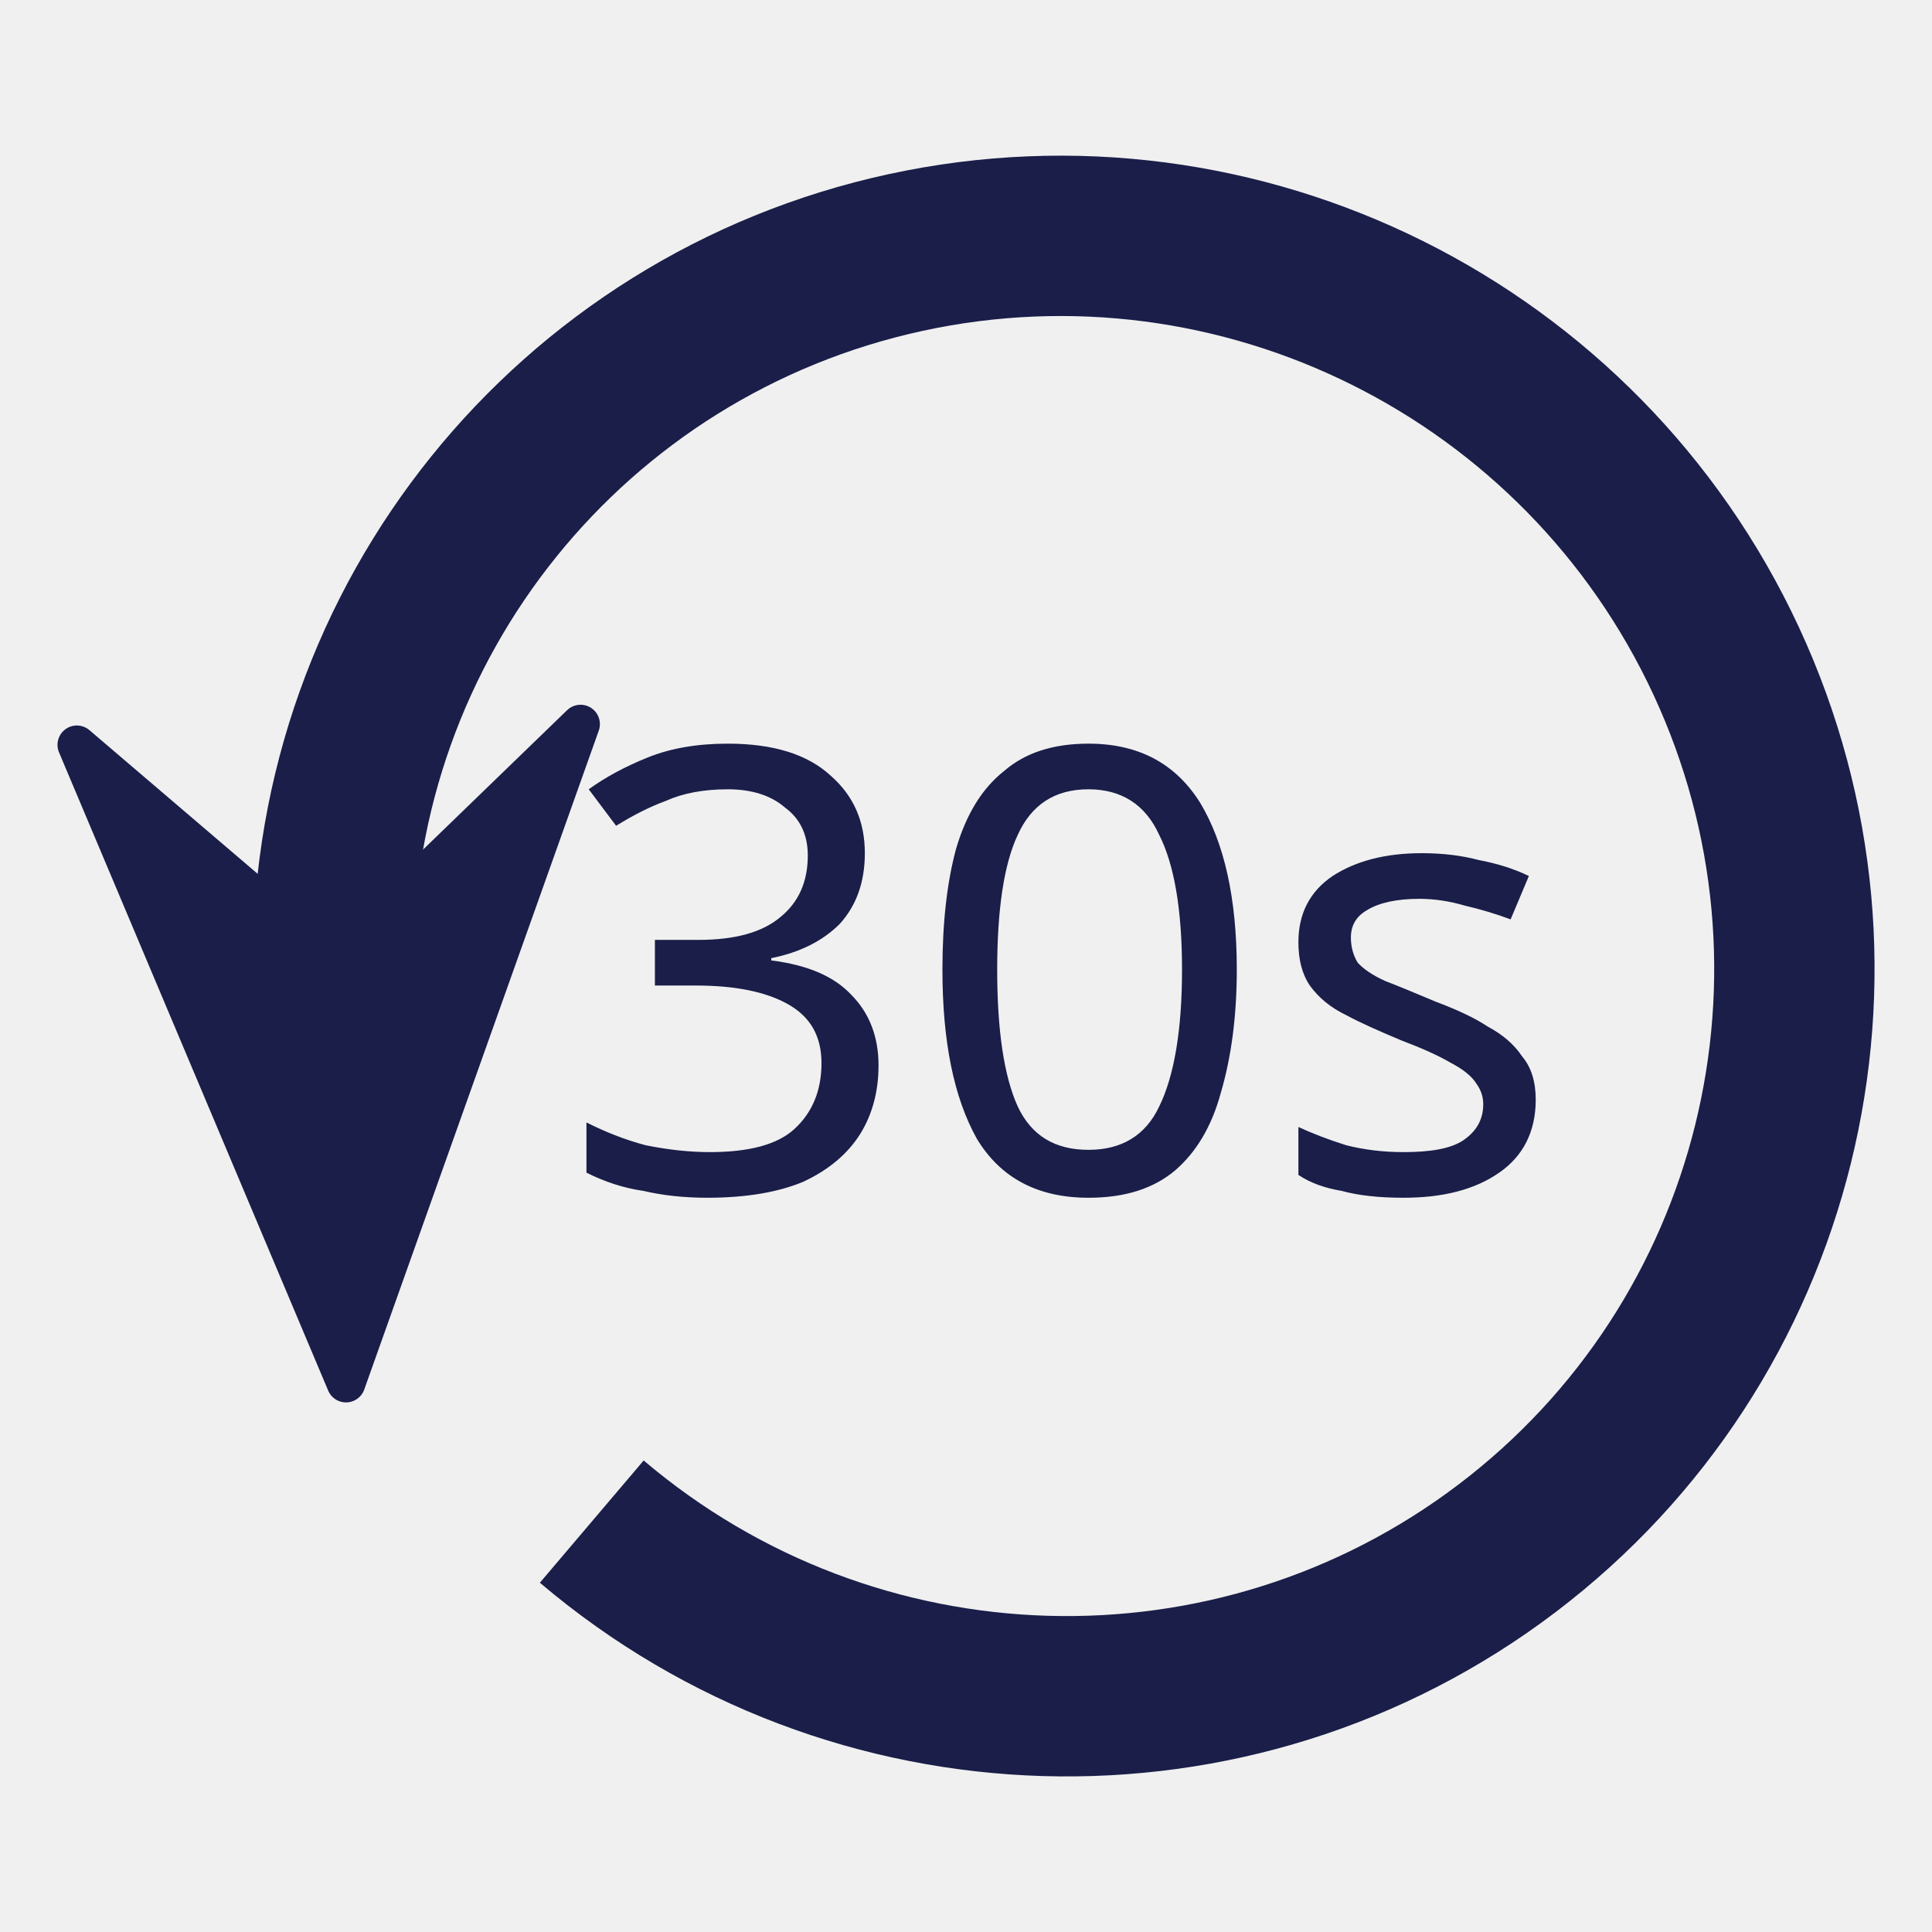
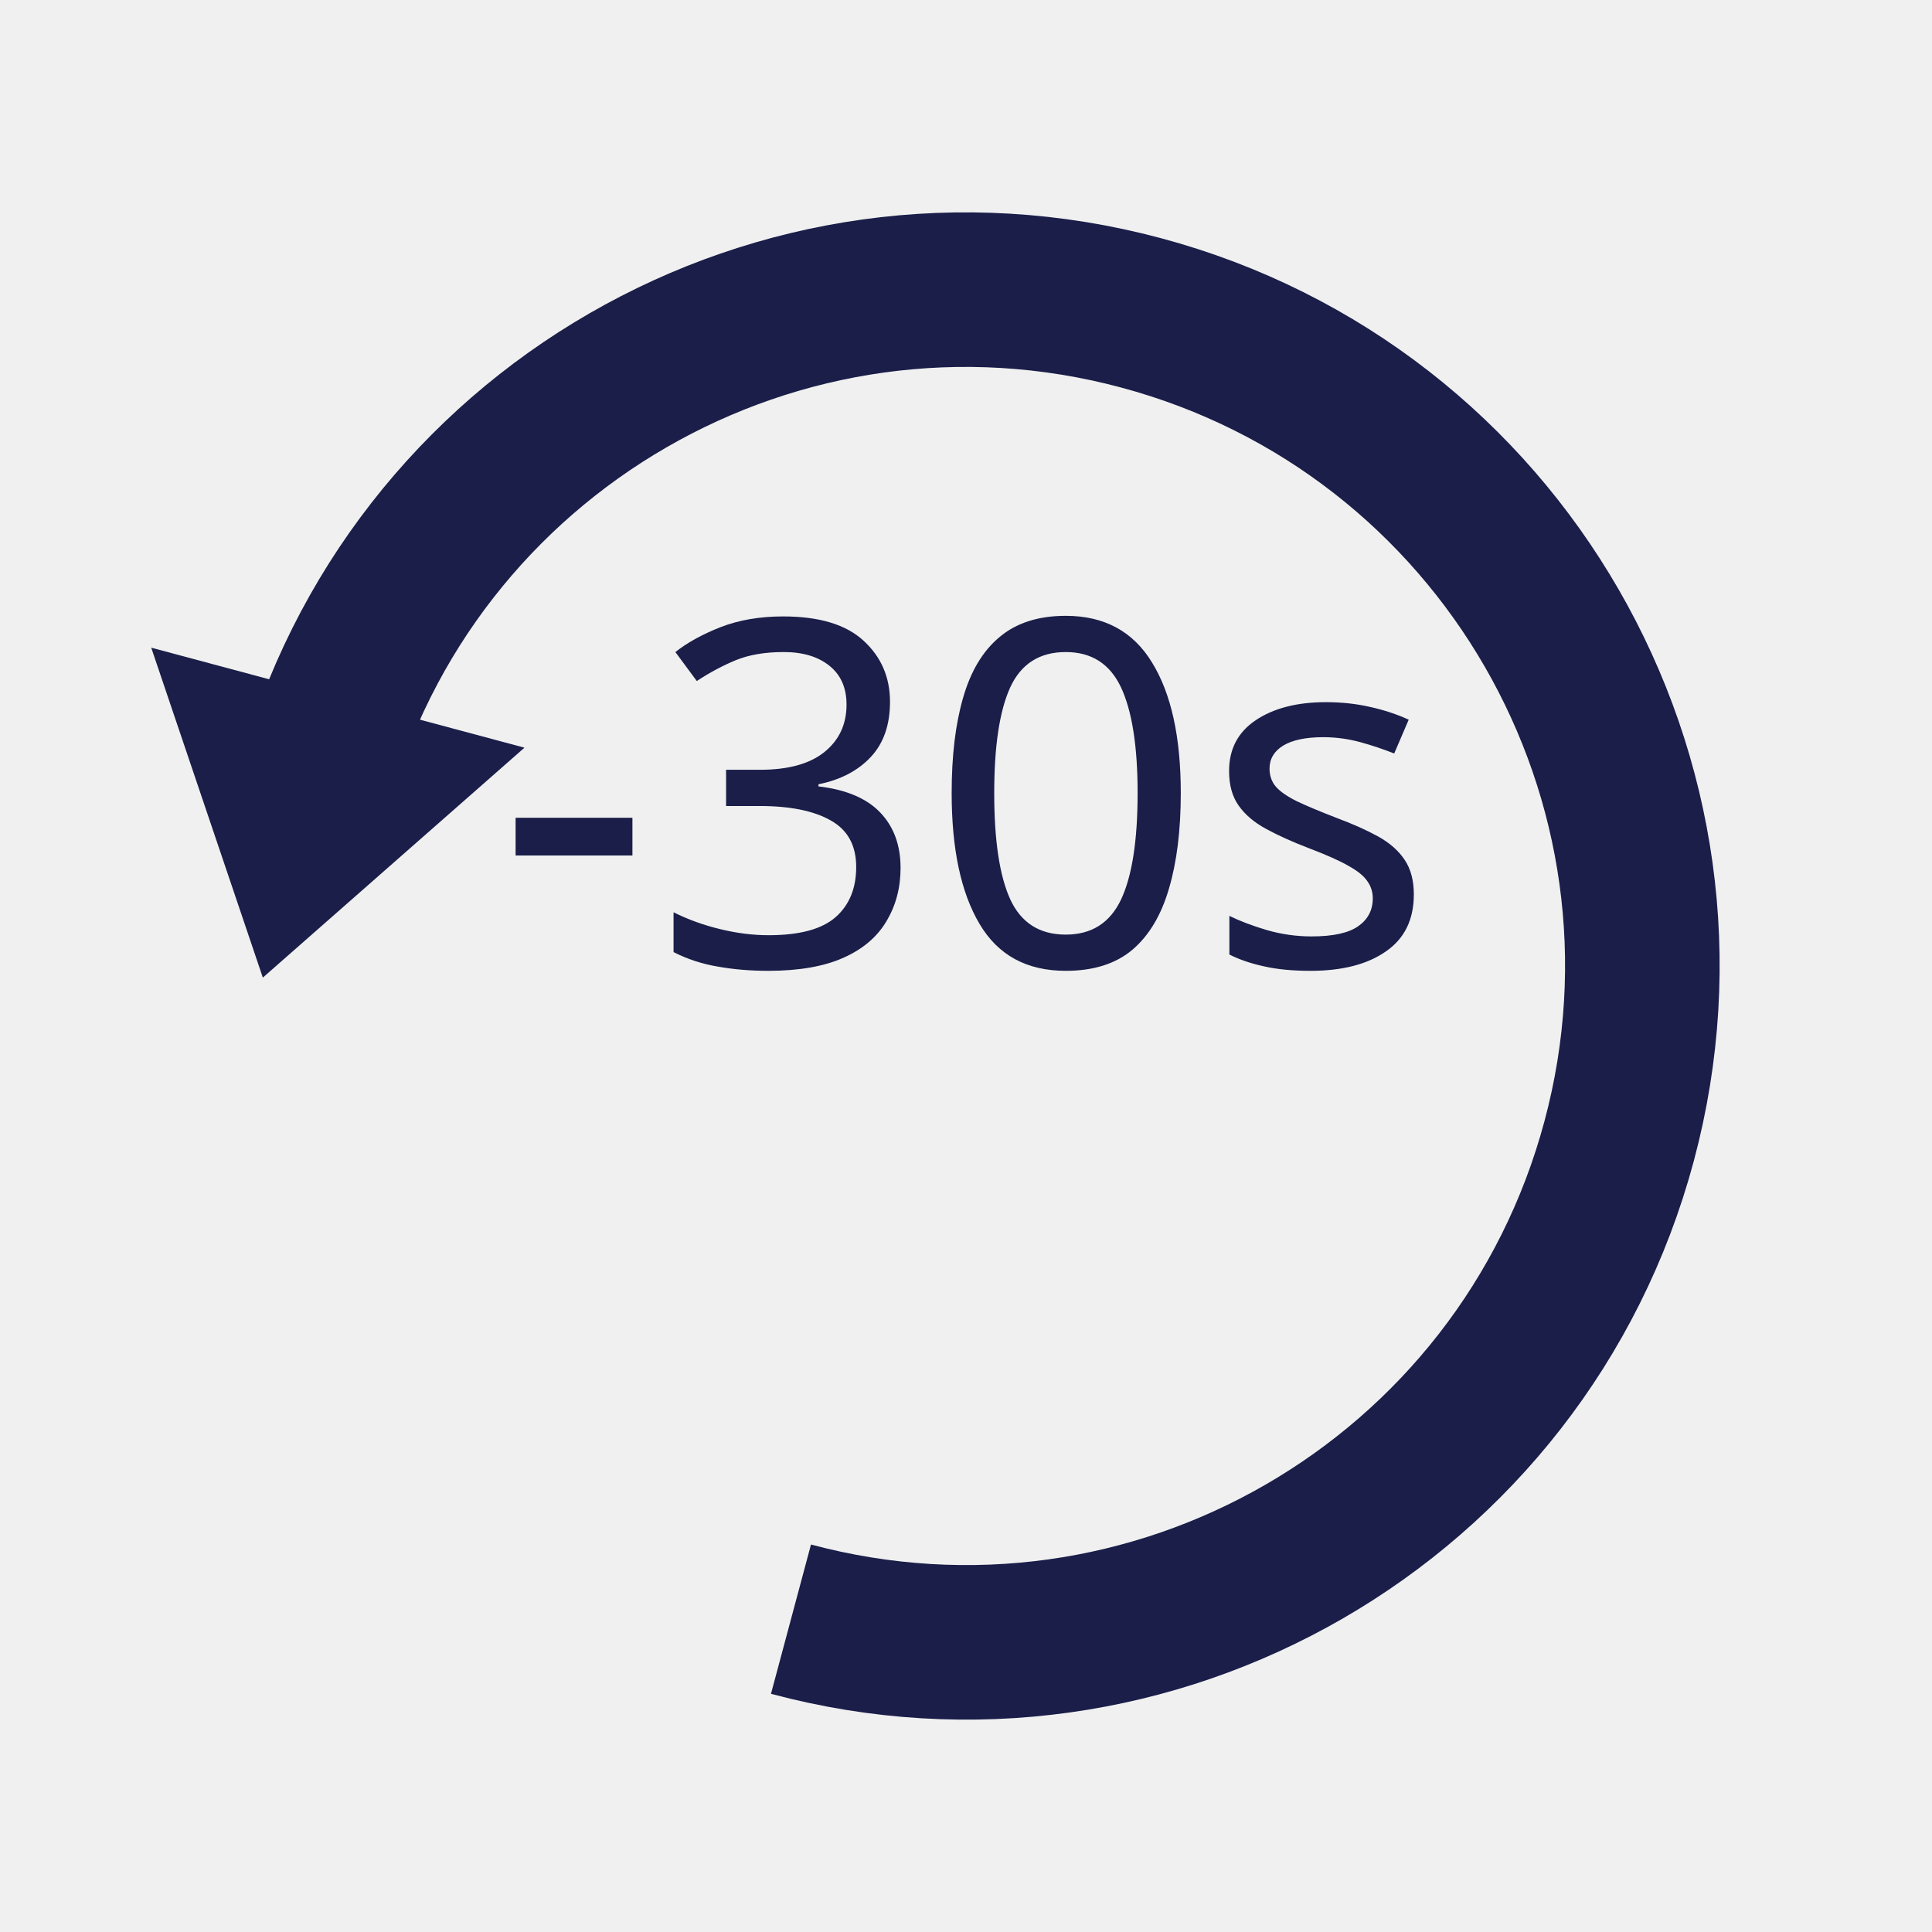
- <svg xmlns="http://www.w3.org/2000/svg" width="50" height="50" viewBox="0 0 13.229 13.229" version="1.1" id="svg8">
-   <defs id="defs2">
-     <marker orient="auto" refY="0" refX="0" id="marker5827" style="overflow:visible">
-       <path id="path5825" style="fill:#818181;fill-opacity:1;fill-rule:evenodd;stroke:#818181;stroke-width:0.625;stroke-linejoin:round;stroke-opacity:1" d="M 8.719,4.034 -2.207,0.016 8.719,-4.002 c -1.745,2.372 -1.735,5.617 -6e-7,8.035 z" transform="matrix(0.3,0,0,0.3,-0.69,0)" />
-     </marker>
-     <marker orient="auto" refY="0" refX="0" id="EmptyTriangleInM" style="overflow:visible">
-       <path id="path4715" d="M 5.77,0 -2.88,5 V -5 Z" style="fill:#ffffff;fill-rule:evenodd;stroke:#818181;stroke-width:1pt;stroke-opacity:1" transform="matrix(-0.4,0,0,-0.4,1.8,0)" />
-     </marker>
-     <marker orient="auto" refY="0" refX="0" id="Arrow1Mstart" style="overflow:visible">
-       <path id="path4567" d="M 0,0 5,-5 -12.5,0 5,5 Z" style="fill:#818181;fill-opacity:1;fill-rule:evenodd;stroke:#818181;stroke-width:1pt;stroke-opacity:1" transform="matrix(0.4,0,0,0.4,4,0)" />
-     </marker>
-     <marker orient="auto" refY="0" refX="0" id="Arrow2Sstart" style="overflow:visible">
-       <path id="path4591" style="fill:#818181;fill-opacity:1;fill-rule:evenodd;stroke:#818181;stroke-width:0.625;stroke-linejoin:round;stroke-opacity:1" d="M 8.719,4.034 -2.207,0.016 8.719,-4.002 c -1.745,2.372 -1.735,5.617 -6e-7,8.035 z" transform="matrix(0.3,0,0,0.3,-0.69,0)" />
-     </marker>
-     <marker orient="auto" refY="0" refX="0" id="marker5141" style="overflow:visible">
-       <path id="path5139" d="M 0,0 5,-5 -12.5,0 5,5 Z" style="fill:#7d7d7d;fill-opacity:1;fill-rule:evenodd;stroke:#7d7d7d;stroke-width:1pt;stroke-opacity:1" transform="matrix(0.2,0,0,0.2,1.2,0)" />
-     </marker>
-     <marker orient="auto" refY="0" refX="0" id="marker5089" style="overflow:visible">
-       <path id="path5087" style="fill:#7d7d7d;fill-opacity:1;fill-rule:evenodd;stroke:#7d7d7d;stroke-width:0.625;stroke-linejoin:round;stroke-opacity:1" d="M 8.719,4.034 -2.207,0.016 8.719,-4.002 c -1.745,2.372 -1.735,5.617 -6e-7,8.035 z" transform="scale(0.6)" />
-     </marker>
-     <marker orient="auto" refY="0" refX="0" id="Arrow1Sstart" style="overflow:visible">
-       <path id="path4573" d="M 0,0 5,-5 -12.5,0 5,5 Z" style="fill:#7d7d7d;fill-opacity:1;fill-rule:evenodd;stroke:#7d7d7d;stroke-width:1pt;stroke-opacity:1" transform="matrix(0.2,0,0,0.2,1.2,0)" />
-     </marker>
-     <marker orient="auto" refY="0" refX="0" id="Arrow2Lstart" style="overflow:visible">
-       <path id="path4579" style="fill:#818181;fill-opacity:1;fill-rule:evenodd;stroke:#818181;stroke-width:0.625;stroke-linejoin:round;stroke-opacity:1" d="M 8.719,4.034 -2.207,0.016 8.719,-4.002 c -1.745,2.372 -1.735,5.617 -6e-7,8.035 z" transform="matrix(1.1,0,0,1.1,1.1,0)" />
-     </marker>
-     <marker orient="auto" refY="0" refX="0" id="Arrow2Mstart" style="overflow:visible">
-       <path id="path4585" style="fill:#7d7d7d;fill-opacity:1;fill-rule:evenodd;stroke:#7d7d7d;stroke-width:0.625;stroke-linejoin:round;stroke-opacity:1" d="M 8.719,4.034 -2.207,0.016 8.719,-4.002 c -1.745,2.372 -1.735,5.617 -6e-7,8.035 z" transform="scale(0.6)" />
-     </marker>
-     <marker orient="auto" refY="0" refX="0" id="marker4851" style="overflow:visible">
-       <path id="path4849" d="M 0,0 5,-5 -12.5,0 5,5 Z" style="fill:#7d7d7d;fill-opacity:1;fill-rule:evenodd;stroke:#7d7d7d;stroke-width:1pt;stroke-opacity:1" transform="matrix(0.8,0,0,0.8,10,0)" />
-     </marker>
-     <marker orient="auto" refY="0" refX="0" id="Arrow1Lstart" style="overflow:visible">
-       <path id="path4561" d="M 0,0 5,-5 -12.5,0 5,5 Z" style="fill:#7d7d7d;fill-opacity:1;fill-rule:evenodd;stroke:#7d7d7d;stroke-width:1pt;stroke-opacity:1" transform="matrix(0.8,0,0,0.8,10,0)" />
-     </marker>
-   </defs>
-   <g id="layer1" transform="translate(-64.92582,-195.0408)">
-     <path style="opacity:1;fill:none;fill-opacity:1;stroke:#1a1e49;stroke-width:1.098;stroke-linejoin:miter;stroke-miterlimit:8;stroke-dasharray:none;stroke-dashoffset:0;stroke-opacity:1" id="path4557" d="m 110.185,-181.753 a 4.991,5.013 0 0 1 -6.25,0.163 4.991,5.013 0 0 1 -1.504,-6.095 4.991,5.013 0 0 1 5.603,-2.787 4.991,5.013 0 0 1 3.916,4.895" transform="rotate(130.3412)" />
-     <text xml:space="preserve" style="font-style:normal;font-weight:normal;font-size:4.233px;line-height:1.25;font-family:sans-serif;letter-spacing:0px;word-spacing:0px;fill:#1a1e49;fill-opacity:1;stroke:none;stroke-width:0.265" x="68.752" y="203.194" id="text5633">
-       <tspan id="tspan5631" x="68.752" y="203.194" style="font-size:4.233px;fill:#1a1e49;fill-opacity:1;stroke-width:0.265">30s</tspan>
-     </text>
-     <path style="fill:#1a1e49;fill-opacity:1;stroke:#1a1e49;stroke-width:0.265px;stroke-linecap:butt;stroke-linejoin:round;stroke-opacity:1" d="m 65.452,200.141 1.843,4.37 1.606,-4.512 -1.695,1.64 z" id="path5909" />
-   </g>
+ <svg xmlns="http://www.w3.org/2000/svg" width="100" height="100">
+   <path d="   M 15 50   A 35 35 0 1 1 50 85" fill="none" stroke="#1a1e49" stroke-linejoin="round" stroke-width="8" transform="rotate(15, 50, 50)" />
+   <polygon points="5,45 25,45 15,60" fill="#1a1e49" stroke="none" transform="rotate(15, 50, 50)" />
+   <text x="50%" y="50%" alignment-baseline="central" text-anchor="middle" font-weight="400" font-size="25" font-family="sans-serif" letter-spacing="0" word-spacing="0" fill="#1a1e49" style="line-height: 1.25;">
+ 		-30s
+ 	</text>
</svg>
